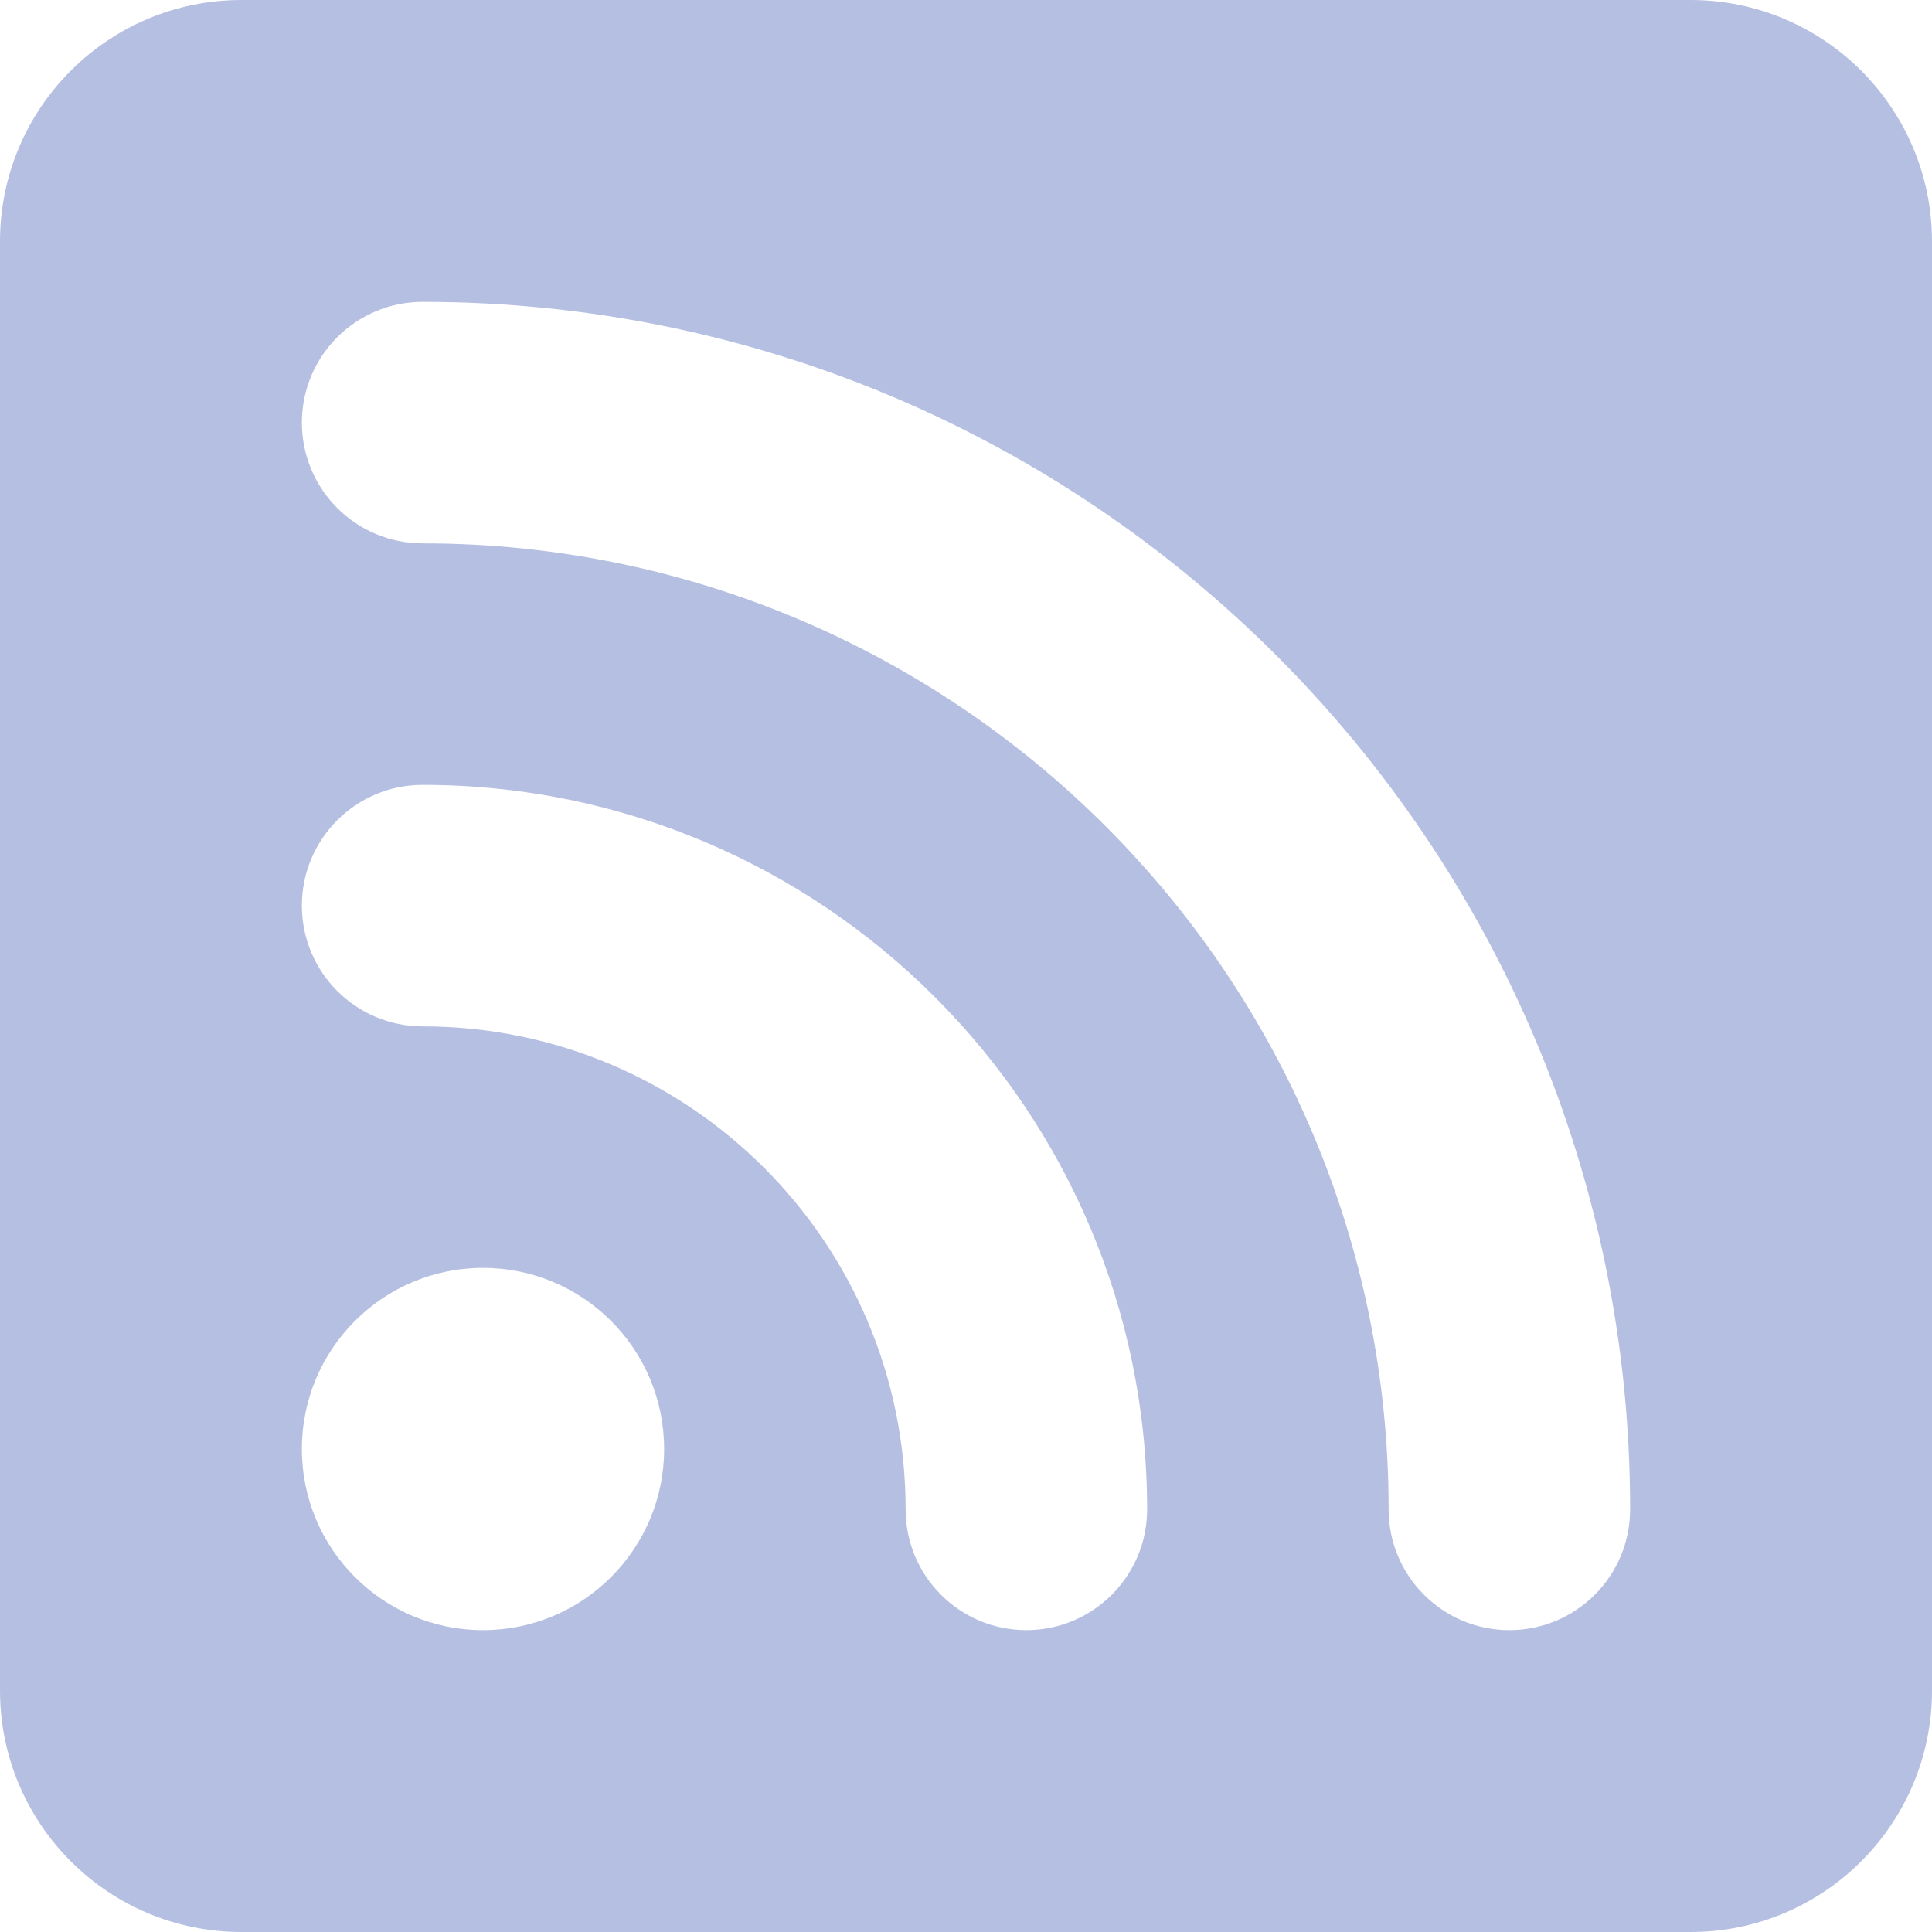
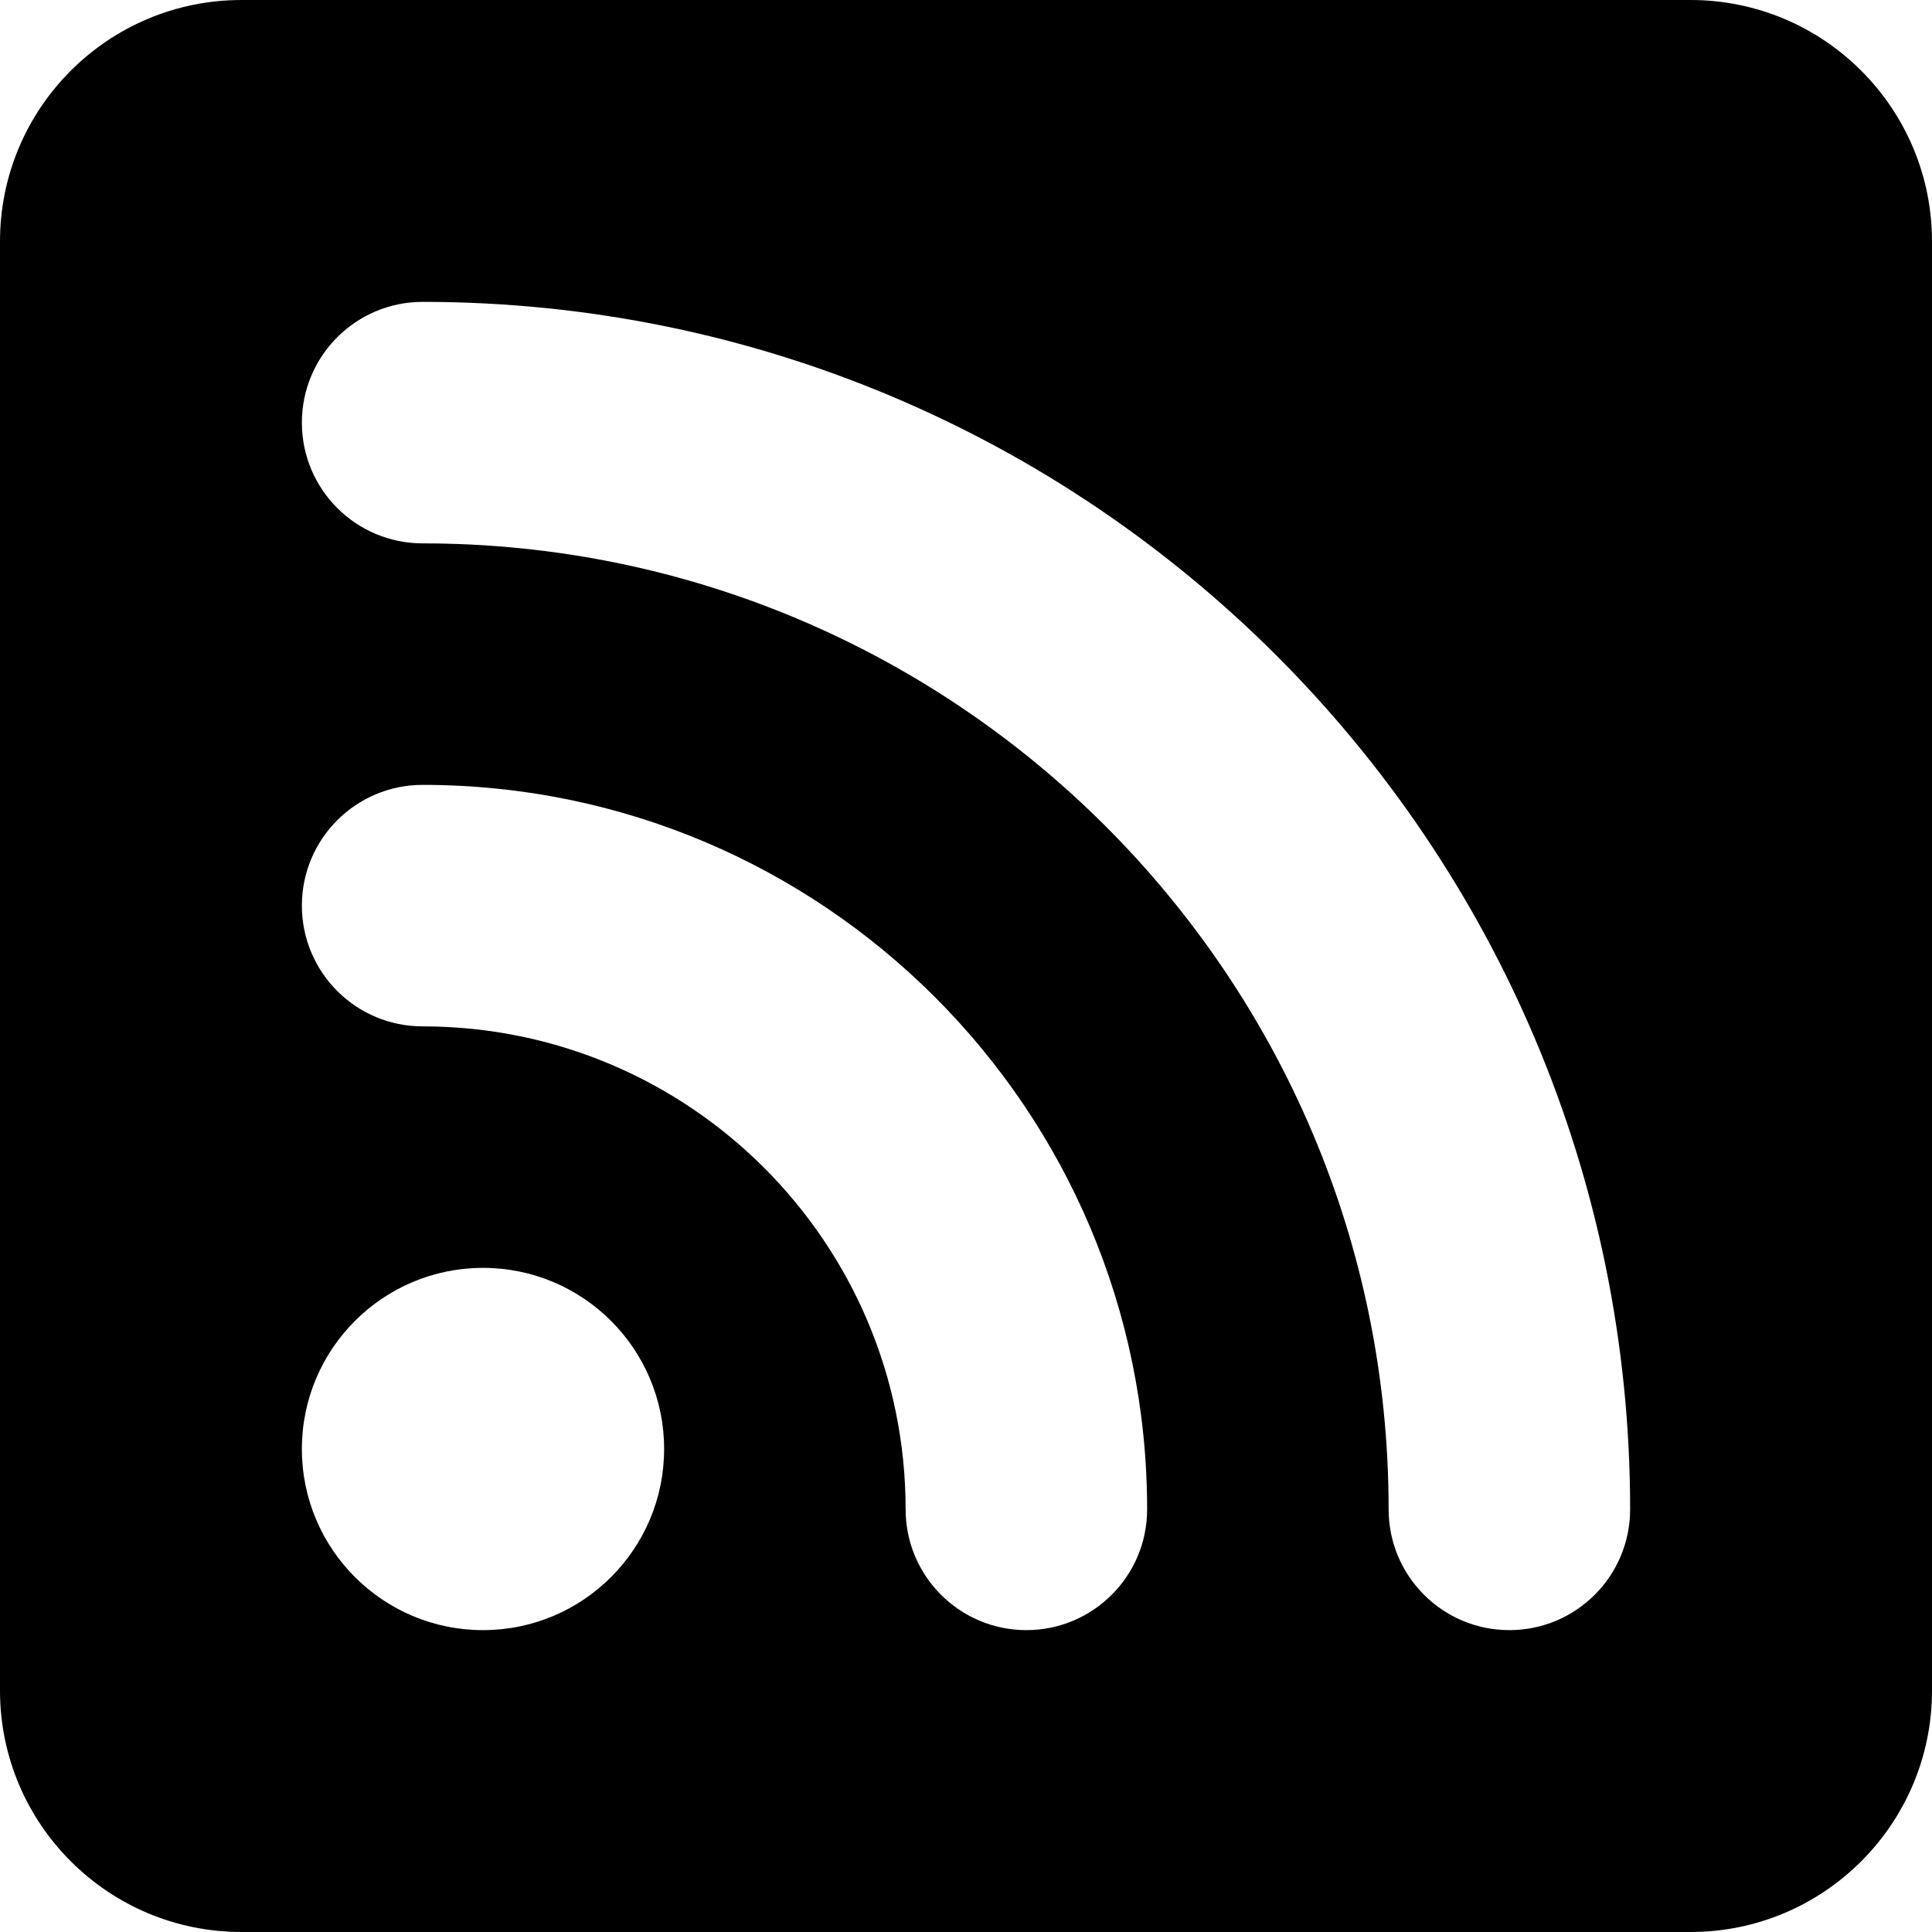
- <svg xmlns="http://www.w3.org/2000/svg" width="16" height="16" fill="#b5bfe2" class="bi bi-rss-fill" viewBox="0 0 16 16">
+ <svg xmlns="http://www.w3.org/2000/svg" width="30" height="30" fill="currentColor" class="bi bi-rss-fill" viewBox="0 0 16 16">
  <path d="M2 0a2 2 0 0 0-2 2v12a2 2 0 0 0 2 2h12a2 2 0 0 0 2-2V2a2 2 0 0 0-2-2H2zm1.5 2.5c5.523 0 10 4.477 10 10a1 1 0 1 1-2 0 8 8 0 0 0-8-8 1 1 0 0 1 0-2zm0 4a6 6 0 0 1 6 6 1 1 0 1 1-2 0 4 4 0 0 0-4-4 1 1 0 0 1 0-2zm.5 7a1.5 1.5 0 1 1 0-3 1.5 1.5 0 0 1 0 3z" />
</svg>
